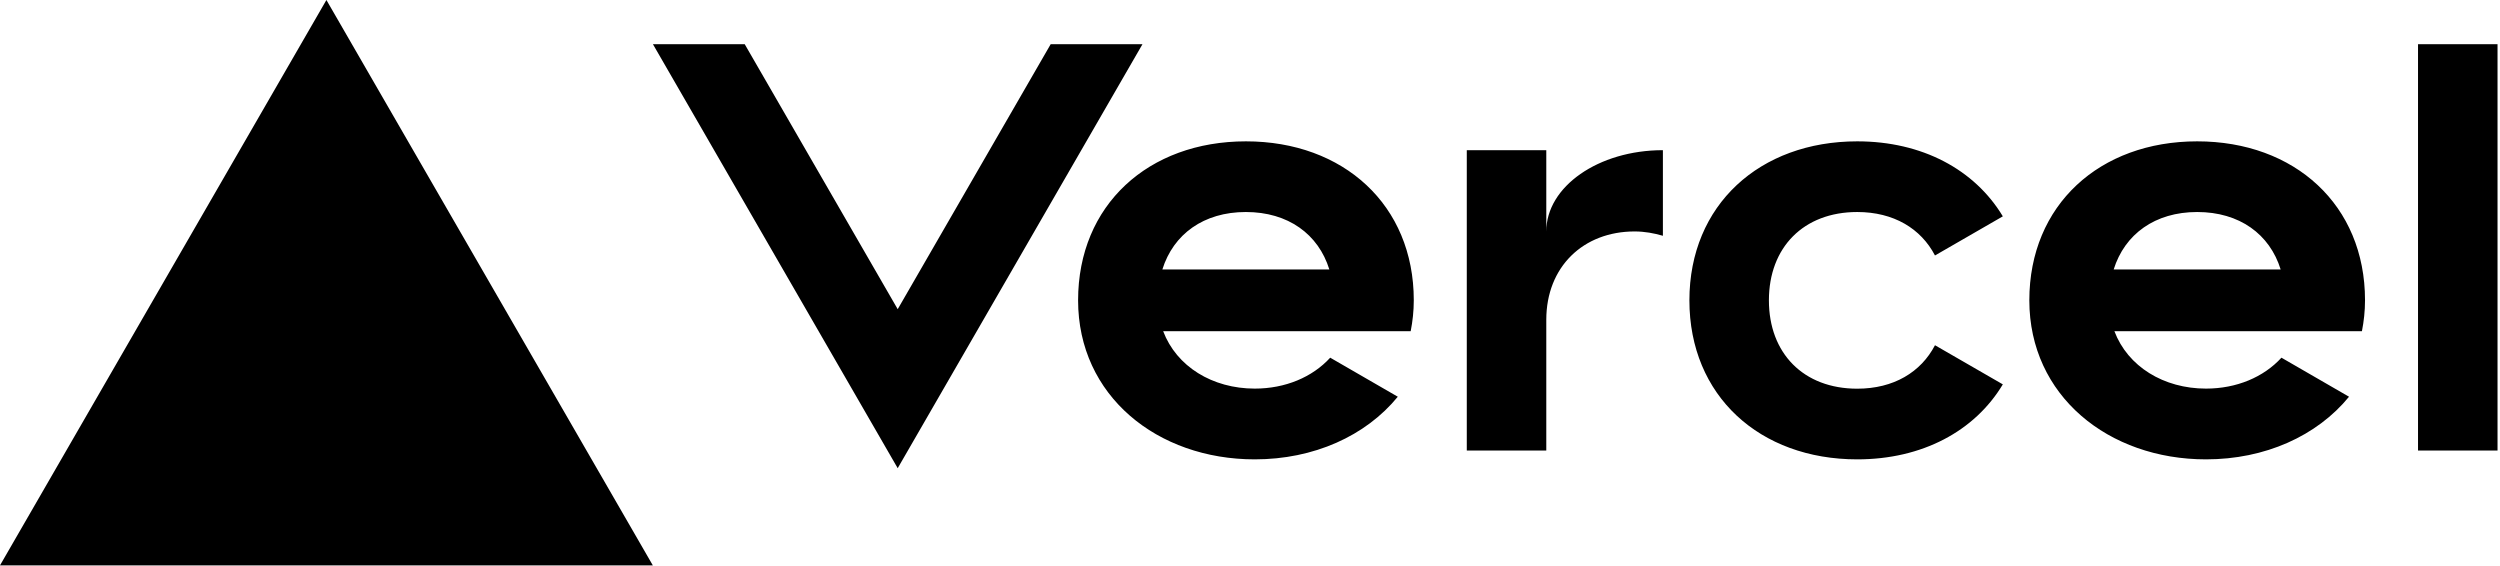
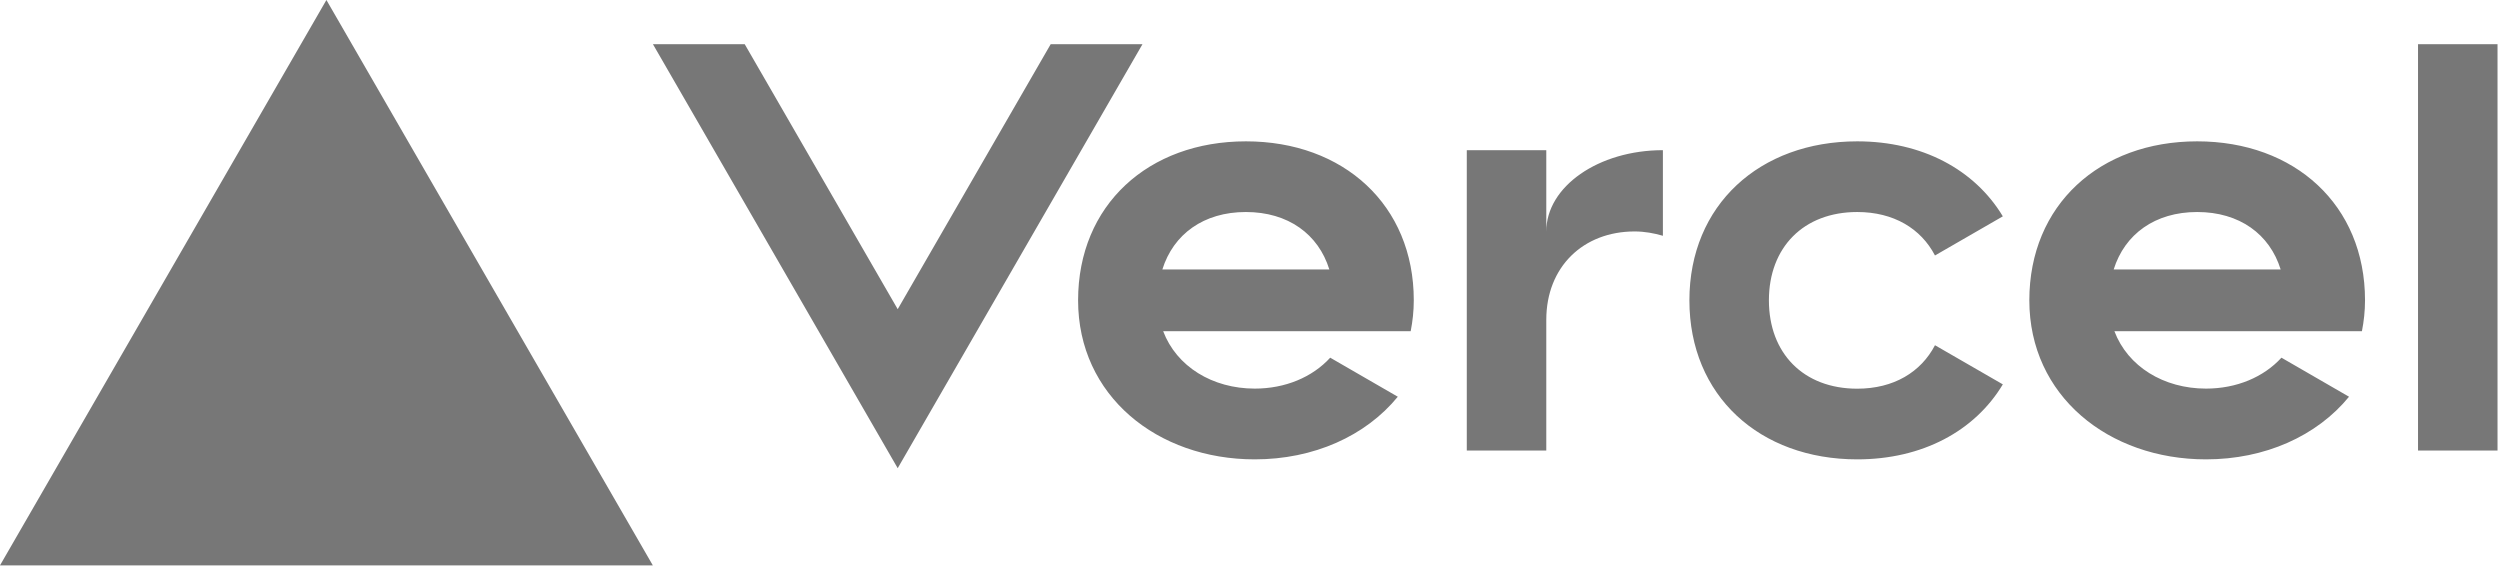
<svg xmlns="http://www.w3.org/2000/svg" width="283" height="64" viewBox="0 0 283 64" fill="none">
-   <path d="M141.04 16c-11.04 0-19 7.2-19 18s8.96 18 20 18c6.67 0 12.55-2.64 16.19-7.09l-7.65-4.42c-2.02 2.21-5.09 3.5-8.54 3.5-4.79 0-8.86-2.5-10.37-6.5h28.02c.22-1.12.35-2.28.35-3.5 0-10.79-7.96-17.99-19-17.99zm-9.46 14.5c1.25-3.99 4.67-6.5 9.45-6.5 4.79 0 8.21 2.51 9.45 6.5h-18.9zM248.72 16c-11.04 0-19 7.2-19 18s8.96 18 20 18c6.67 0 12.55-2.64 16.19-7.09l-7.65-4.42c-2.02 2.21-5.09 3.5-8.54 3.5-4.79 0-8.86-2.5-10.37-6.5h28.02c.22-1.12.35-2.28.35-3.5 0-10.79-7.96-17.99-19-17.99zm-9.45 14.5c1.25-3.99 4.67-6.5 9.45-6.5 4.79 0 8.21 2.51 9.45 6.5h-18.9zM200.24 34c0 6 3.92 10 10 10 4.12 0 7.21-1.87 8.8-4.92l7.68 4.43c-3.18 5.3-9.14 8.49-16.48 8.49-11.05 0-19-7.2-19-18s7.96-18 19-18c7.34 0 13.29 3.19 16.48 8.49l-7.68 4.43c-1.59-3.05-4.68-4.92-8.8-4.92-6.07 0-10 4-10 10zm82.48-29v46h-9V5h9zM36.95 0L73.9 64H0L36.95 0zm92.38 5l-27.71 48L73.91 5H84.3l17.32 30 17.32-30h10.39zm58.91 12v9.69c-1-.29-2.06-.49-3.2-.49-5.81 0-10 4-10 10V51h-9V17h9v9.2c0-5.08 5.91-9.2 13.2-9.2z" fill="#000" />
+   <path d="M141.04 16c-11.04 0-19 7.2-19 18s8.96 18 20 18c6.67 0 12.55-2.64 16.19-7.09l-7.65-4.42c-2.02 2.21-5.09 3.5-8.54 3.5-4.79 0-8.86-2.5-10.37-6.5h28.02c.22-1.12.35-2.28.35-3.5 0-10.79-7.96-17.99-19-17.99zm-9.46 14.5c1.25-3.99 4.67-6.5 9.45-6.5 4.79 0 8.21 2.51 9.45 6.5h-18.9zM248.72 16c-11.04 0-19 7.2-19 18s8.96 18 20 18c6.67 0 12.55-2.64 16.19-7.09l-7.65-4.42c-2.02 2.21-5.09 3.5-8.54 3.5-4.79 0-8.86-2.5-10.37-6.5h28.02c.22-1.12.35-2.28.35-3.5 0-10.79-7.96-17.99-19-17.99zm-9.45 14.5c1.25-3.99 4.67-6.5 9.45-6.5 4.79 0 8.21 2.51 9.45 6.5h-18.9zM200.24 34c0 6 3.92 10 10 10 4.12 0 7.21-1.87 8.8-4.92l7.68 4.43c-3.18 5.3-9.14 8.49-16.48 8.49-11.05 0-19-7.2-19-18s7.96-18 19-18c7.34 0 13.29 3.19 16.48 8.49l-7.68 4.43c-1.59-3.05-4.68-4.92-8.8-4.92-6.07 0-10 4-10 10zm82.48-29v46h-9V5h9zM36.95 0L73.9 64H0L36.95 0zm92.38 5l-27.71 48L73.91 5H84.3l17.32 30 17.32-30h10.39zm58.91 12v9.69c-1-.29-2.06-.49-3.2-.49-5.81 0-10 4-10 10V51h-9V17h9v9.2c0-5.08 5.91-9.2 13.2-9.2z" fill="#777" />
</svg>
